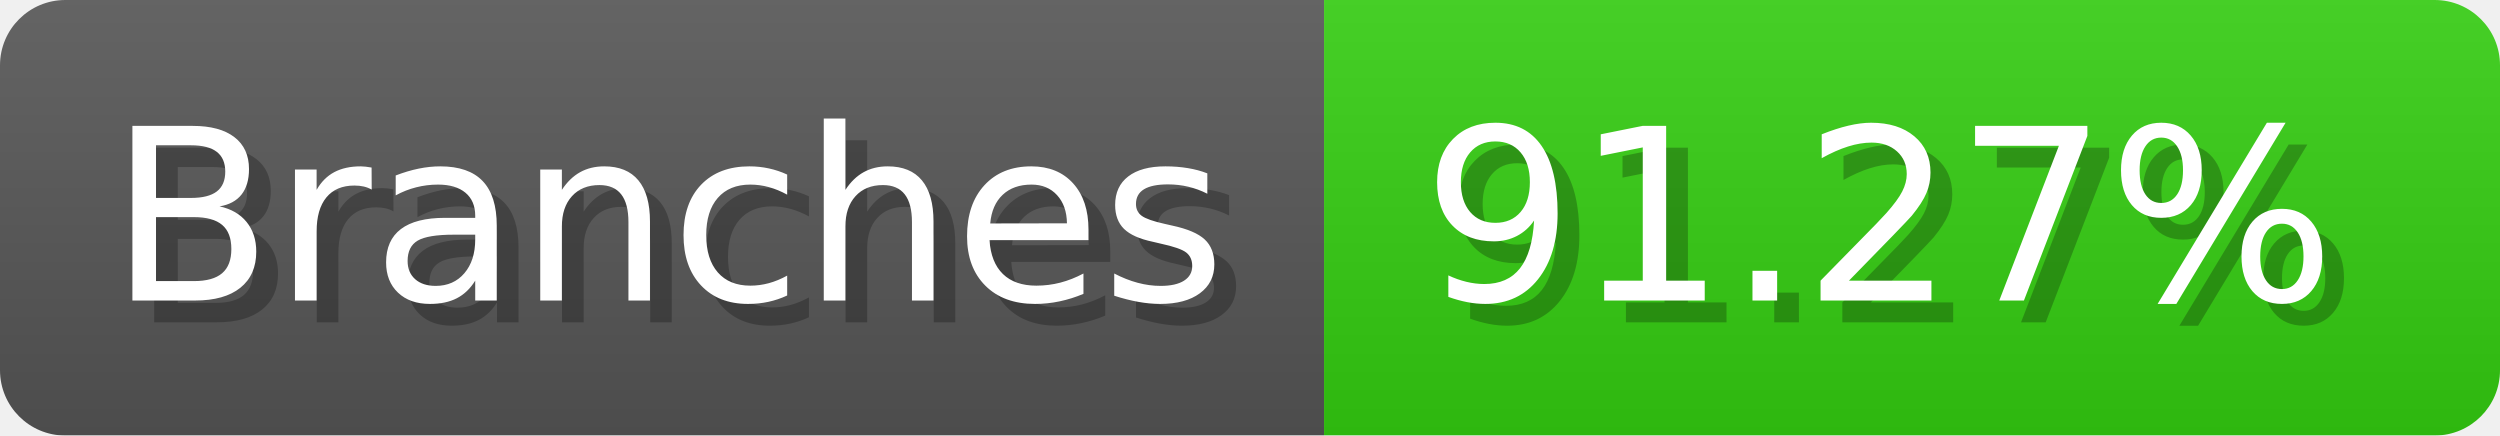
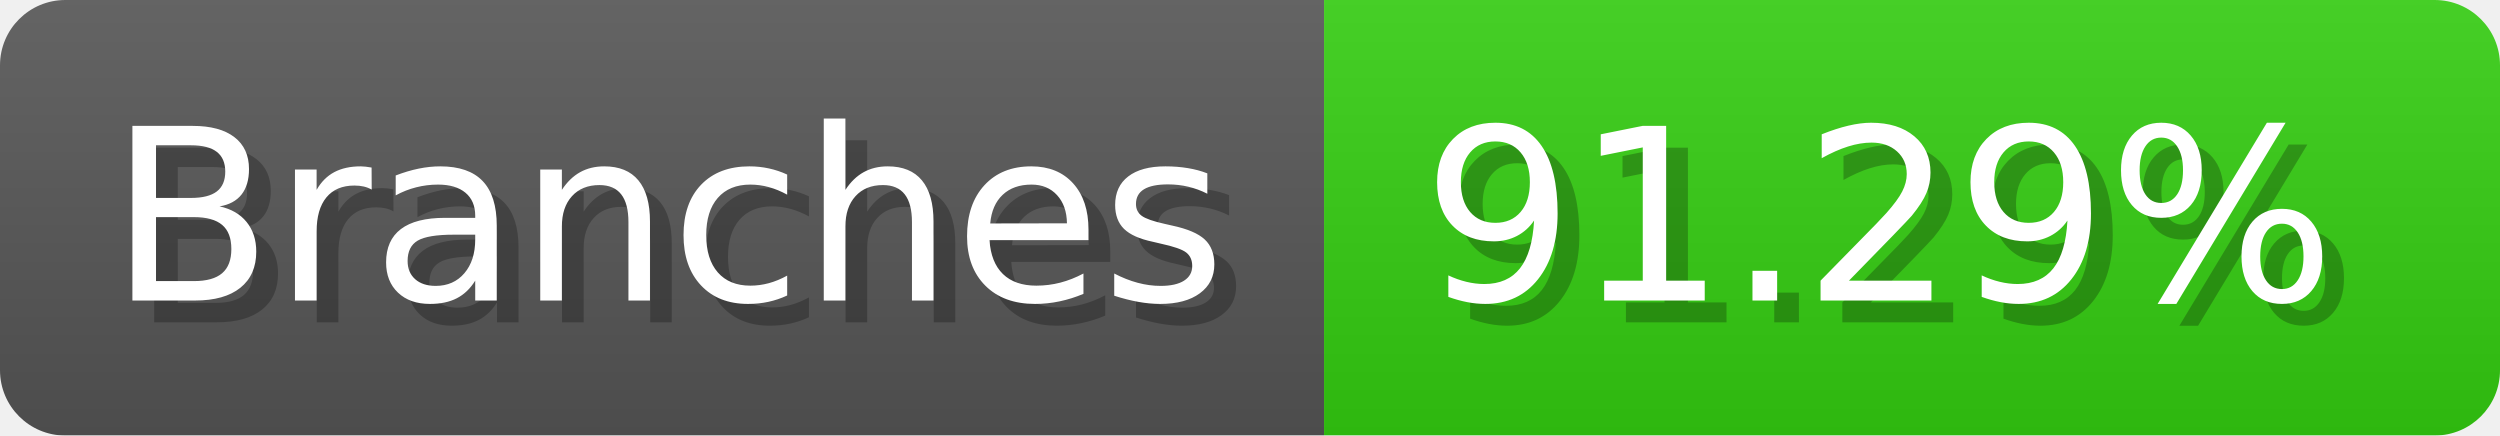
- <svg xmlns="http://www.w3.org/2000/svg" width="114.8" height="20" viewBox="0 0 1148 200" role="img" aria-label="Branches: 91.27%">
+ <svg xmlns="http://www.w3.org/2000/svg" width="114.8" height="20" viewBox="0 0 1148 200" role="img" aria-label="Branches: 91.29%">
  <linearGradient id="a" x2="0" y2="100%">
    <stop offset="0" stop-opacity=".1" stop-color="#EEE" />
    <stop offset="1" stop-opacity=".1" />
  </linearGradient>
  <mask id="m">
    <rect width="1148" height="200" rx="30" fill="#FFF" />
  </mask>
  <g mask="url(#m)">
    <rect width="608" height="200" fill="#555" />
    <rect width="540" height="200" fill="#3C1" x="608" />
    <rect width="1148" height="200" fill="url(#a)" />
  </g>
  <g aria-hidden="true" fill="#fff" text-anchor="start" font-family="Verdana,DejaVu Sans,sans-serif" font-size="110">
    <text x="60" y="148" textLength="508" fill="#000" opacity="0.25">Branches</text>
    <text x="50" y="138" textLength="508">Branches</text>
-     <text x="663" y="148" textLength="440" fill="#000" opacity="0.25">91.27%</text>
-     <text x="653" y="138" textLength="440">91.27%</text>
+     <text x="663" y="148" textLength="440" fill="#000" opacity="0.25">91.29%</text>
+     <text x="653" y="138" textLength="440">91.29%</text>
  </g>
</svg>
